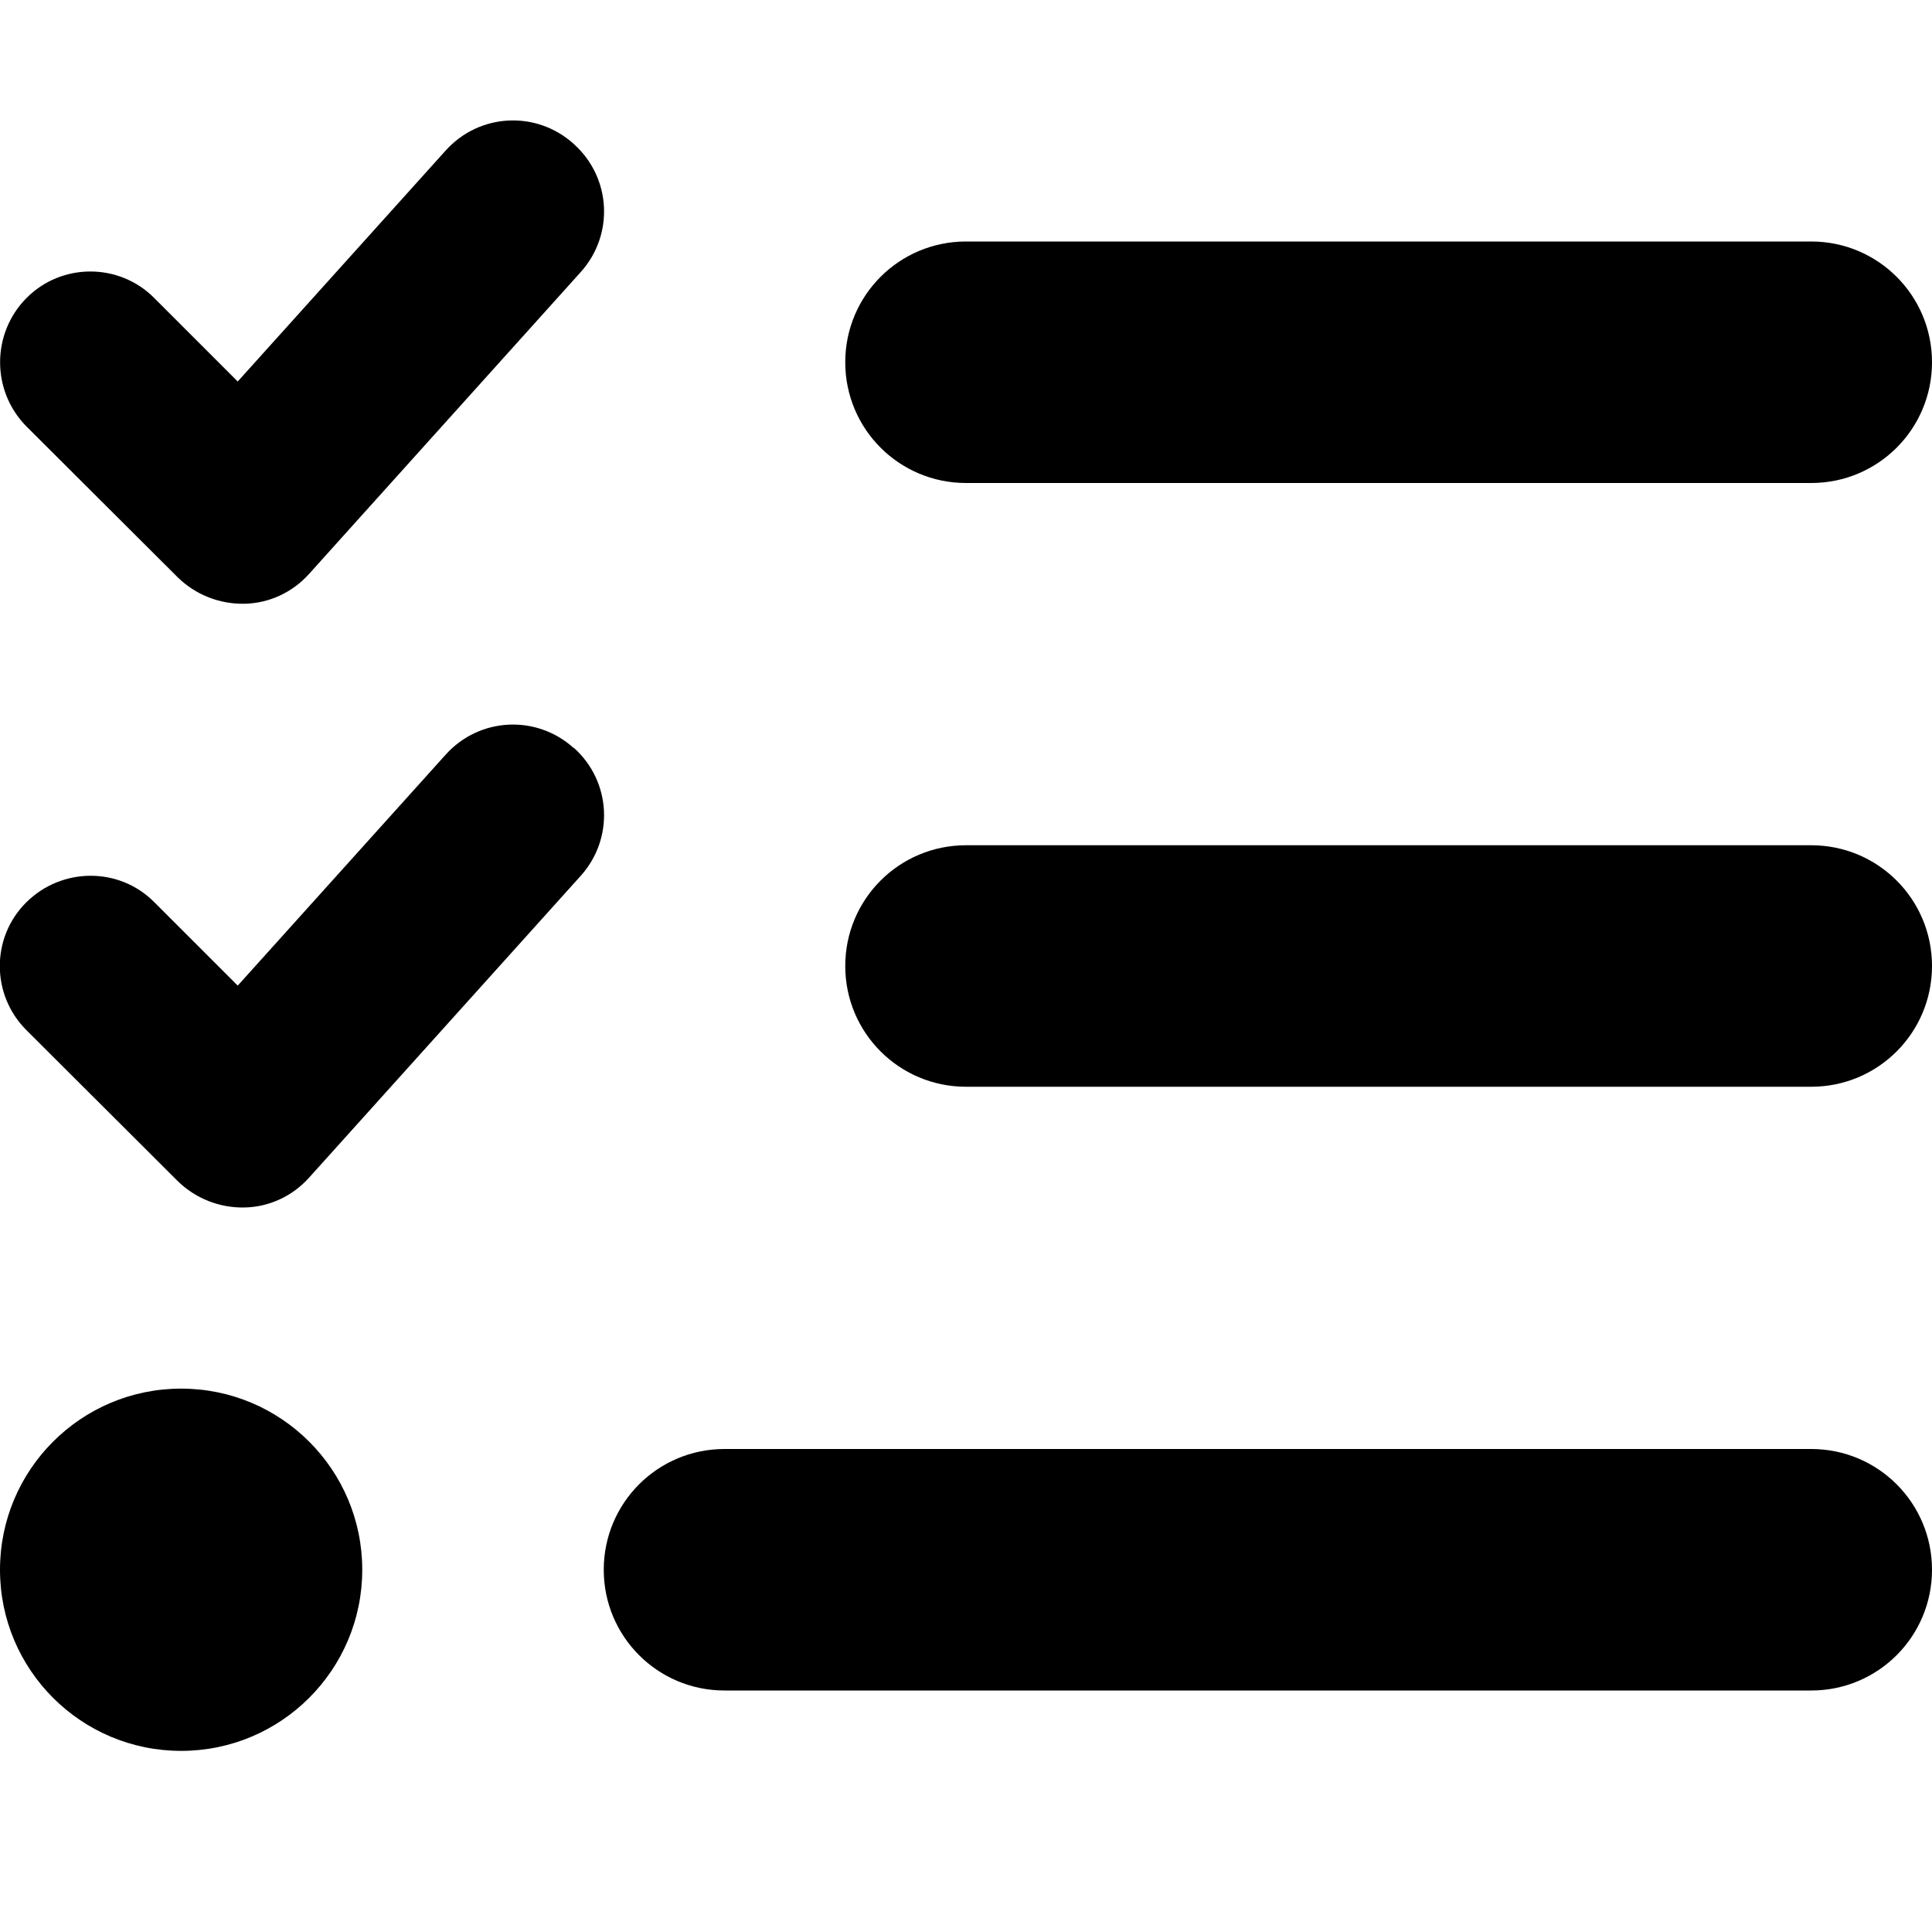
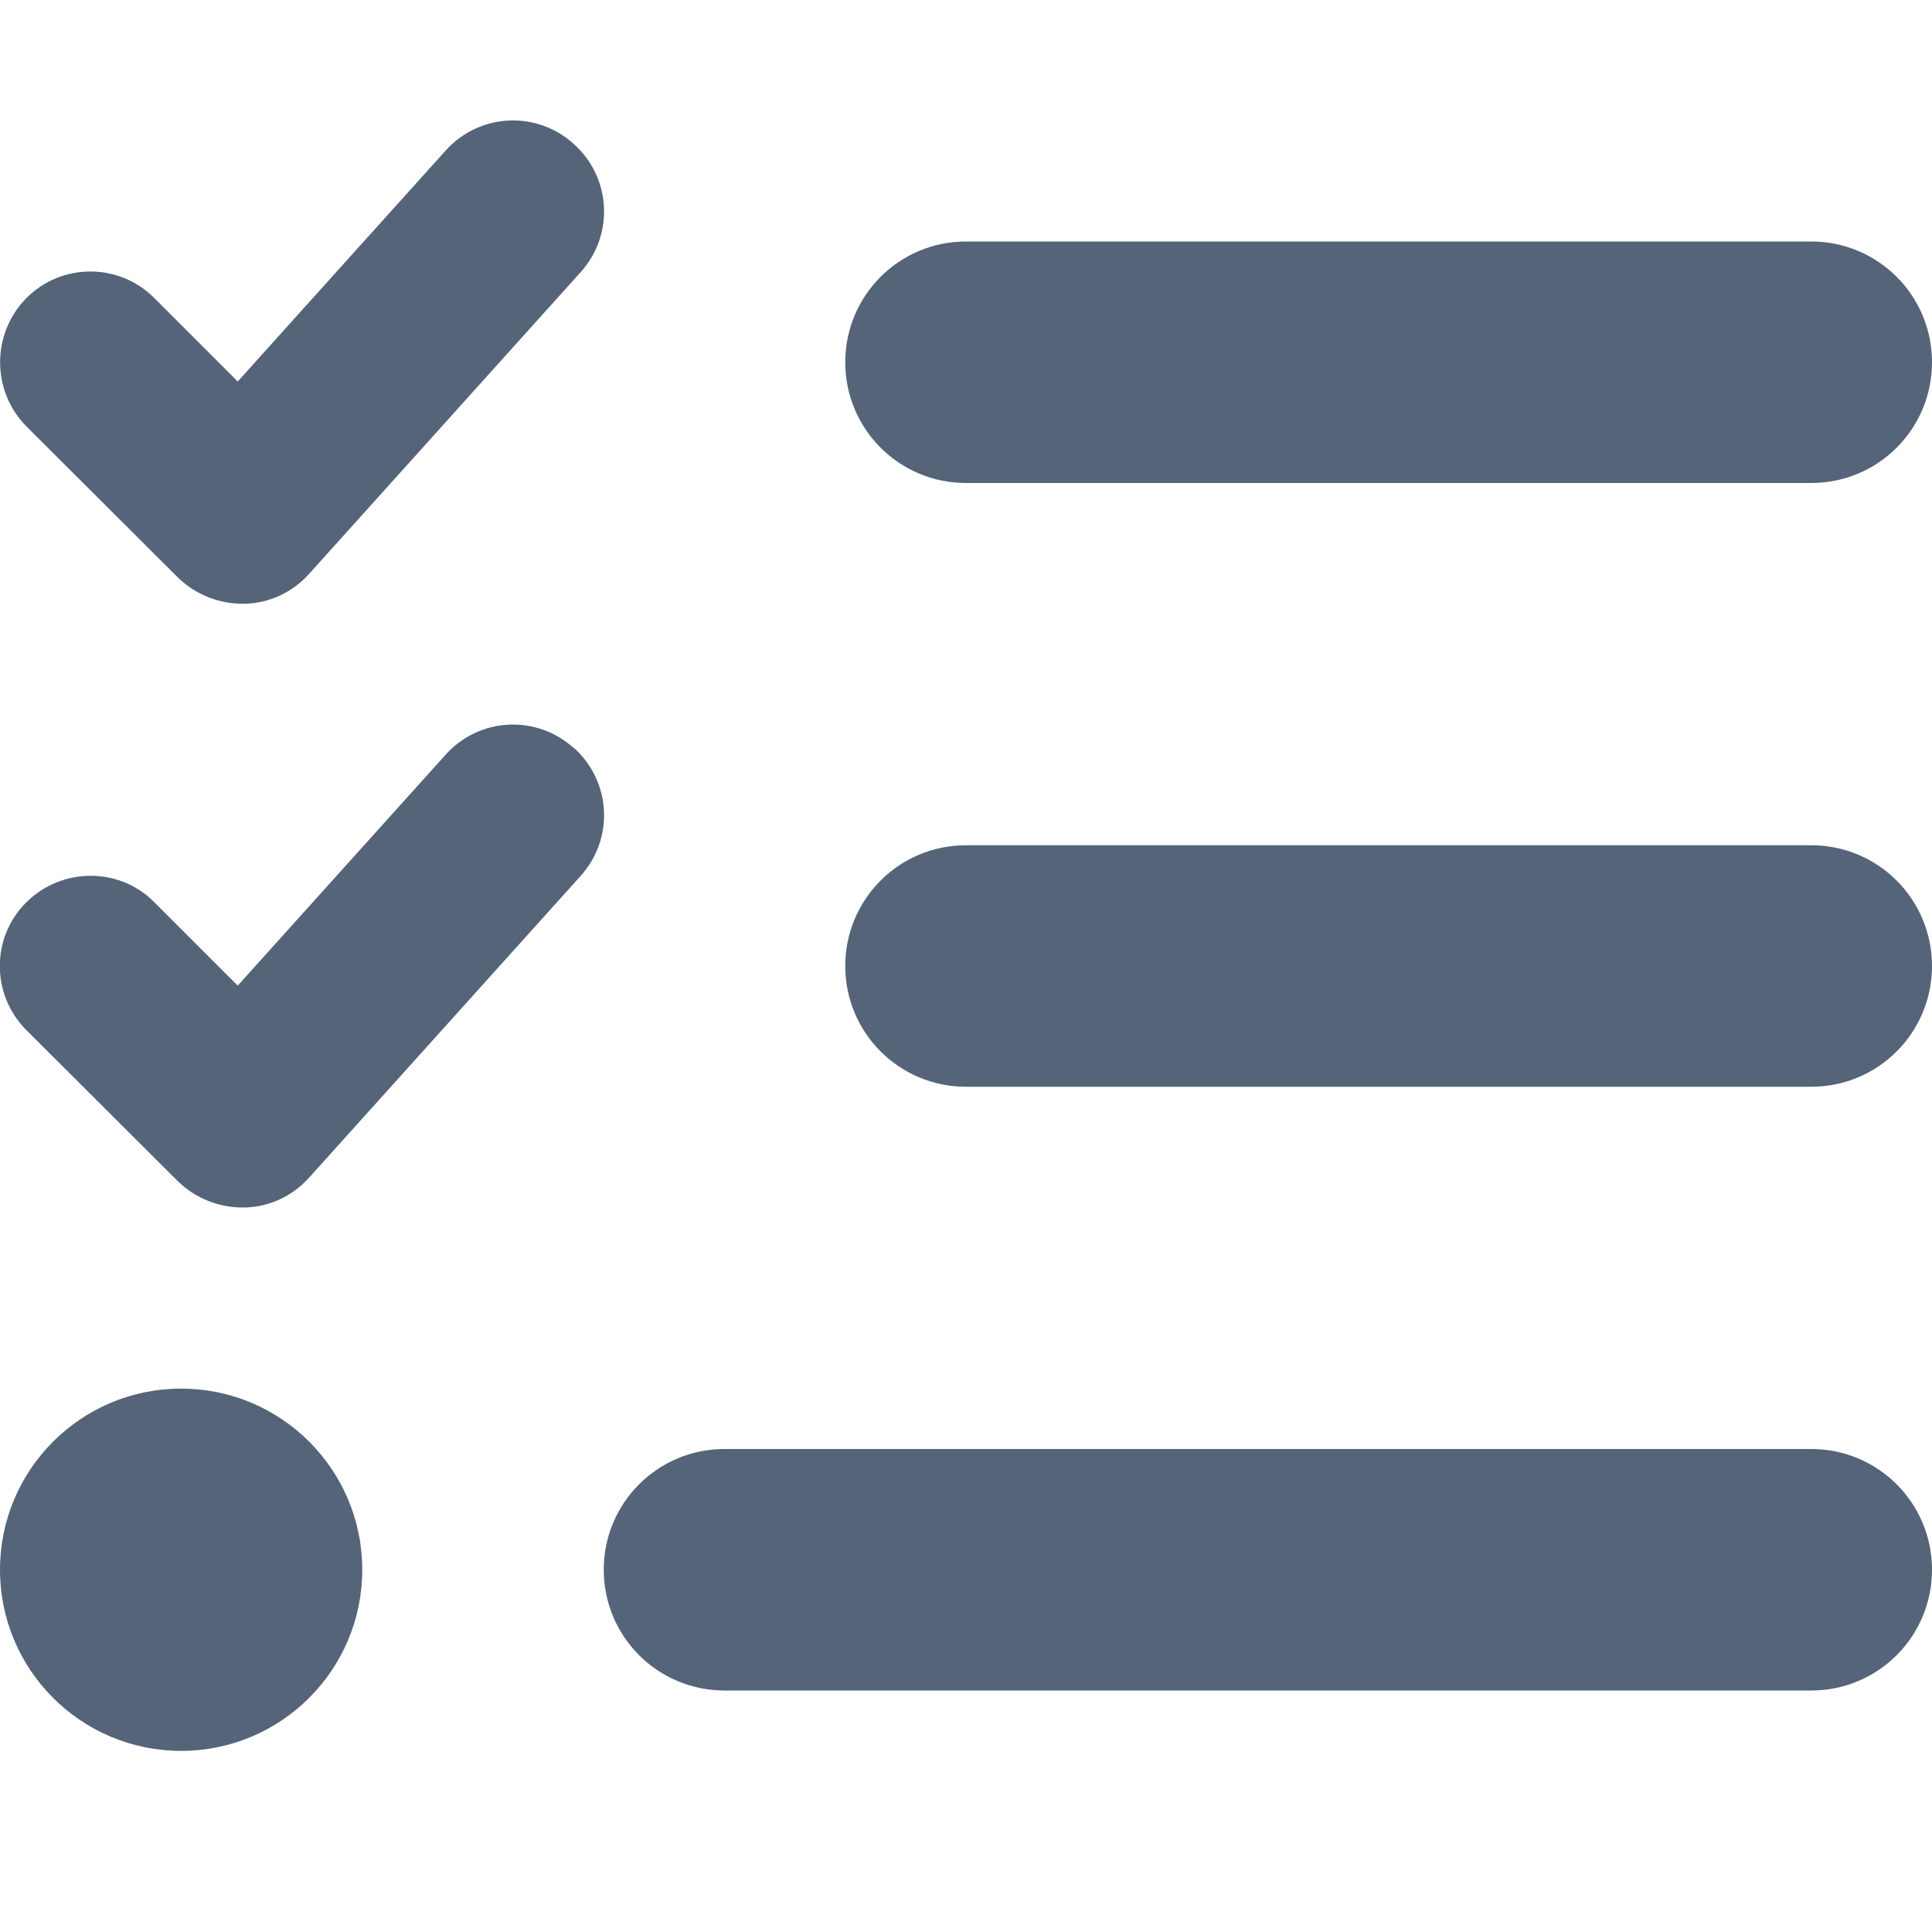
<svg xmlns="http://www.w3.org/2000/svg" height="1em" viewBox="0 0 512 512">
+   <style>svg{fill:#556478}</style>
  <path d="M152.1 38.2c9.9 8.9 10.7 24 1.8 33.9l-72 80c-4.4 4.9-10.6 7.8-17.2 7.9s-12.9-2.4-17.6-7L7 113C-2.3 103.6-2.3 88.4 7 79s24.6-9.4 33.9 0l22.1 22.1 55.1-61.2c8.9-9.9 24-10.7 33.9-1.8zm0 160c9.9 8.9 10.7 24 1.8 33.9l-72 80c-4.4 4.9-10.6 7.8-17.2 7.9s-12.9-2.4-17.6-7L7 273c-9.4-9.4-9.4-24.6 0-33.9s24.6-9.4 33.9 0l22.1 22.1 55.1-61.2c8.9-9.9 24-10.7 33.9-1.8zM224 96c0-17.7 14.3-32 32-32H480c17.7 0 32 14.3 32 32s-14.3 32-32 32H256c-17.7 0-32-14.3-32-32zm0 160c0-17.7 14.3-32 32-32H480c17.7 0 32 14.3 32 32s-14.3 32-32 32H256c-17.7 0-32-14.3-32-32zM160 416c0-17.7 14.3-32 32-32H480c17.7 0 32 14.3 32 32s-14.3 32-32 32H192c-17.7 0-32-14.3-32-32zM48 368a48 48 0 1 1 0 96 48 48 0 1 1 0-96z" />
</svg>
